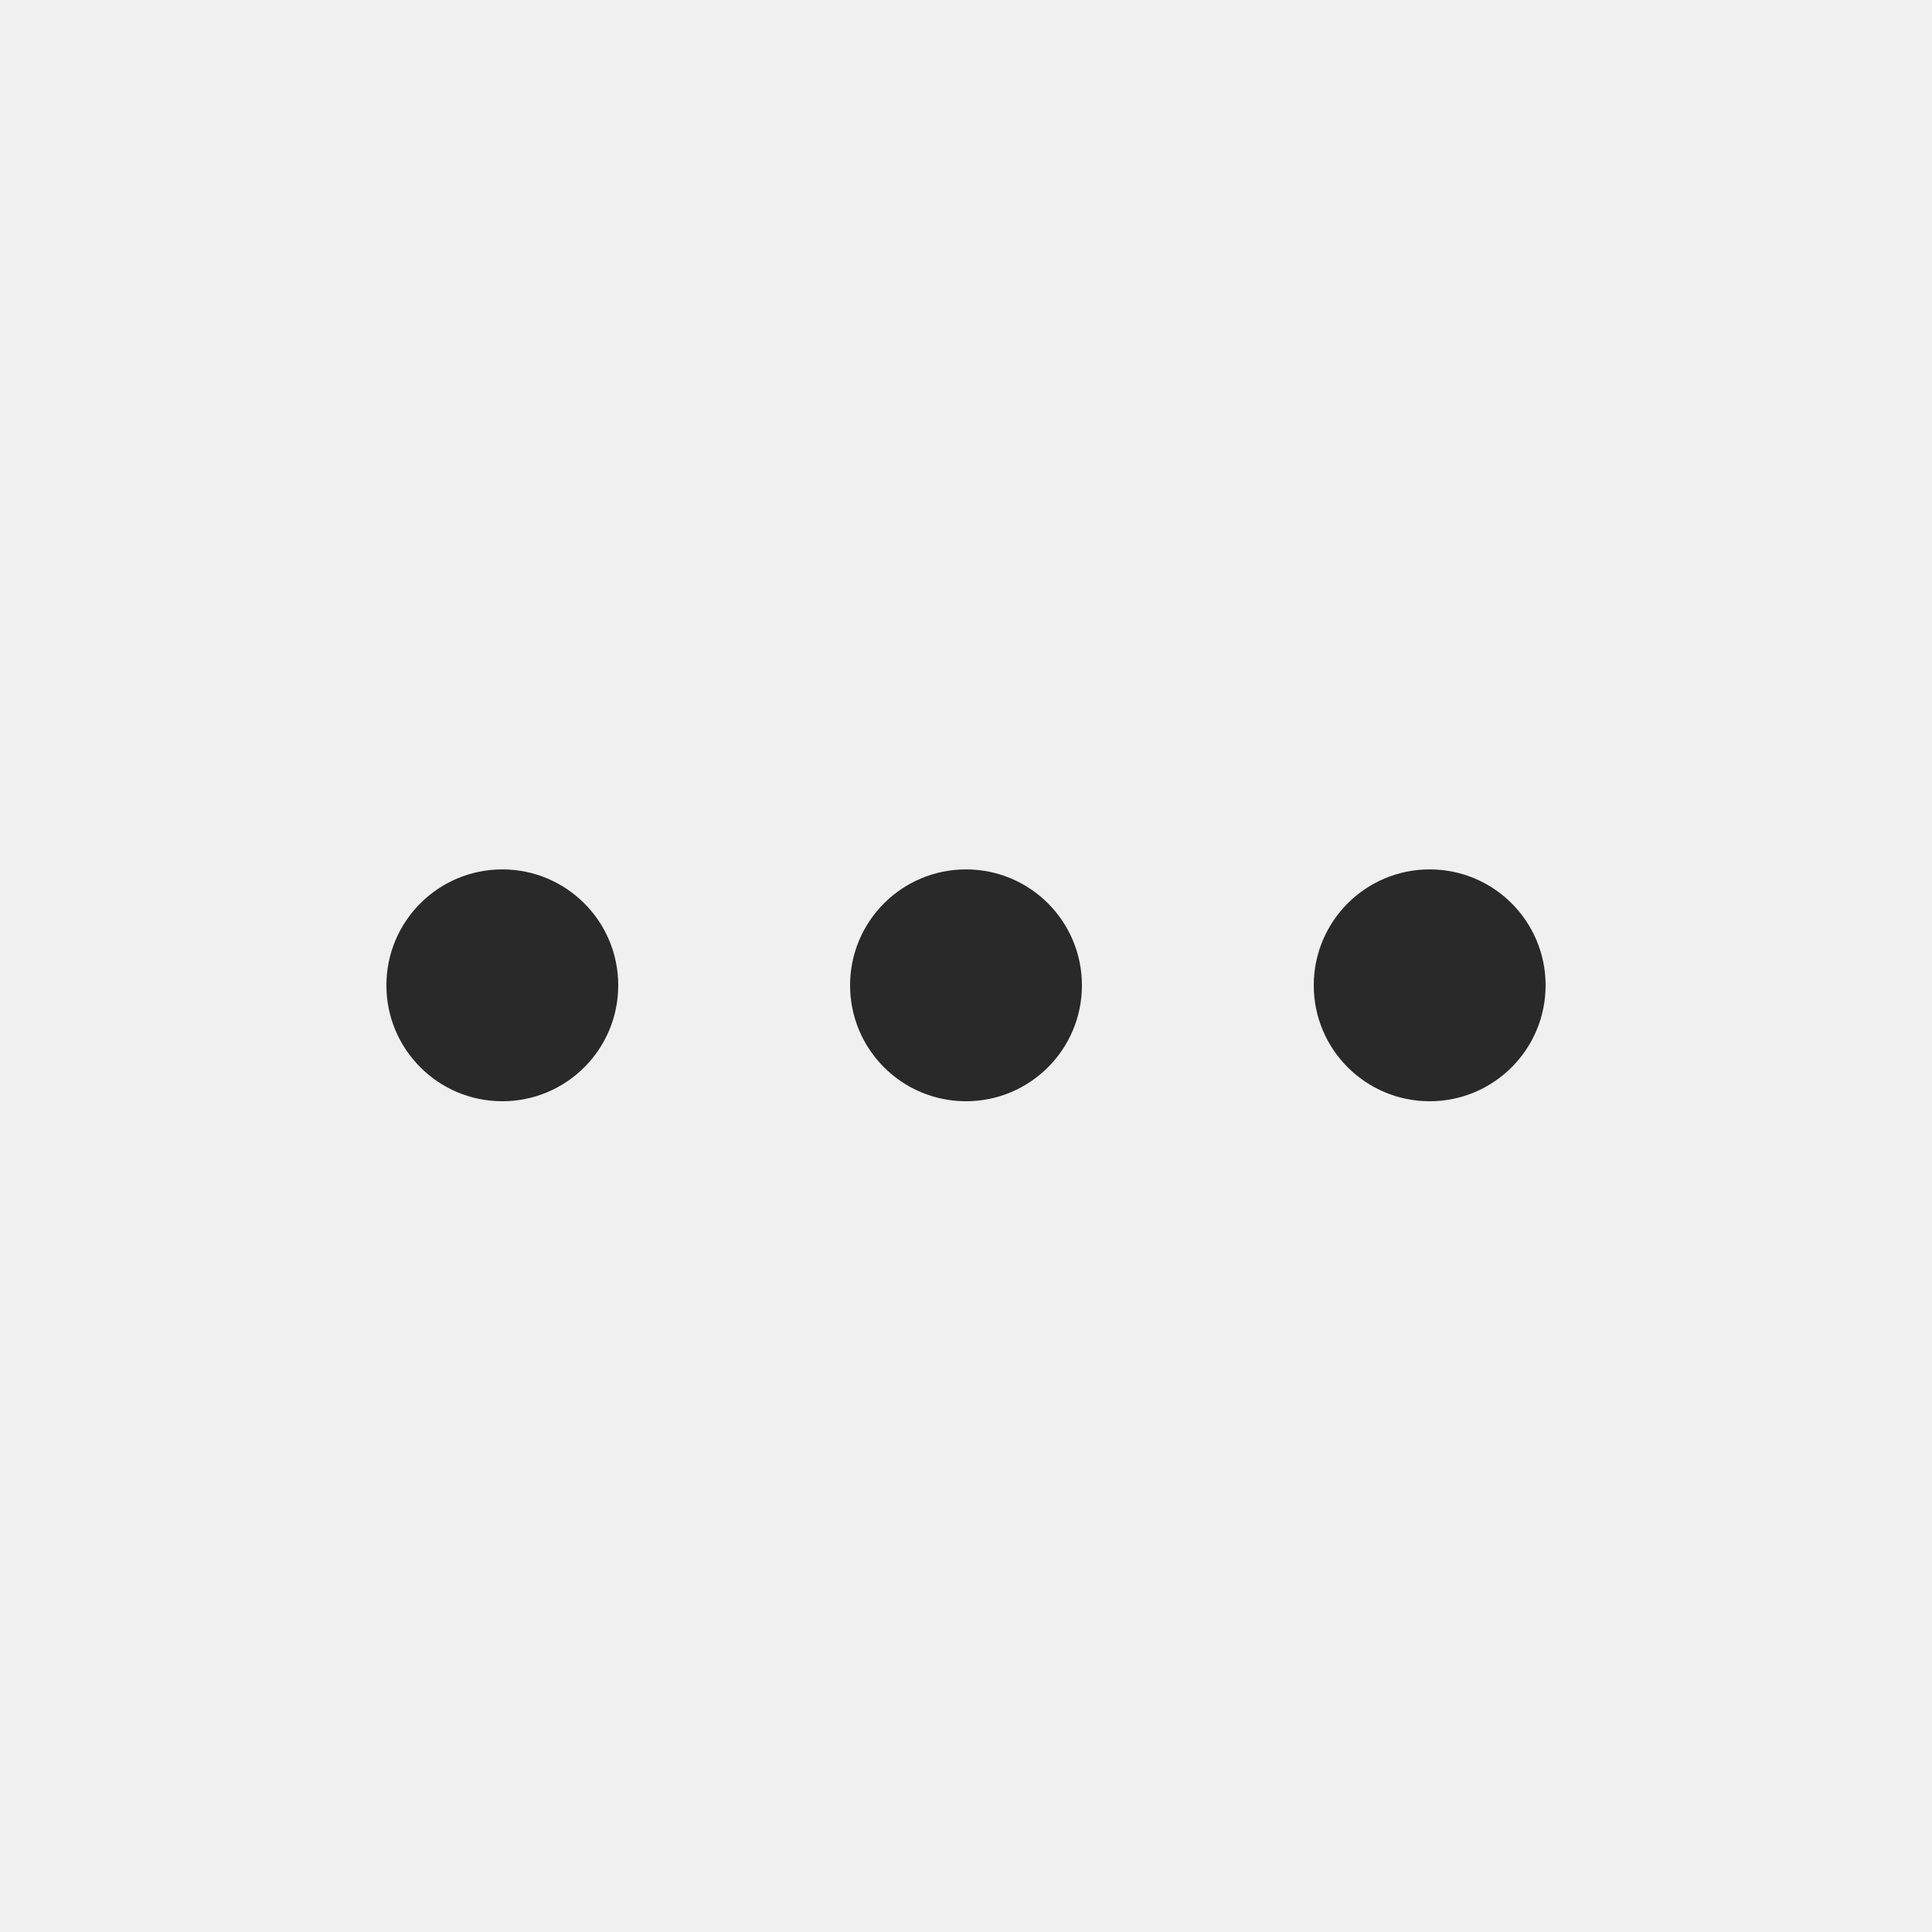
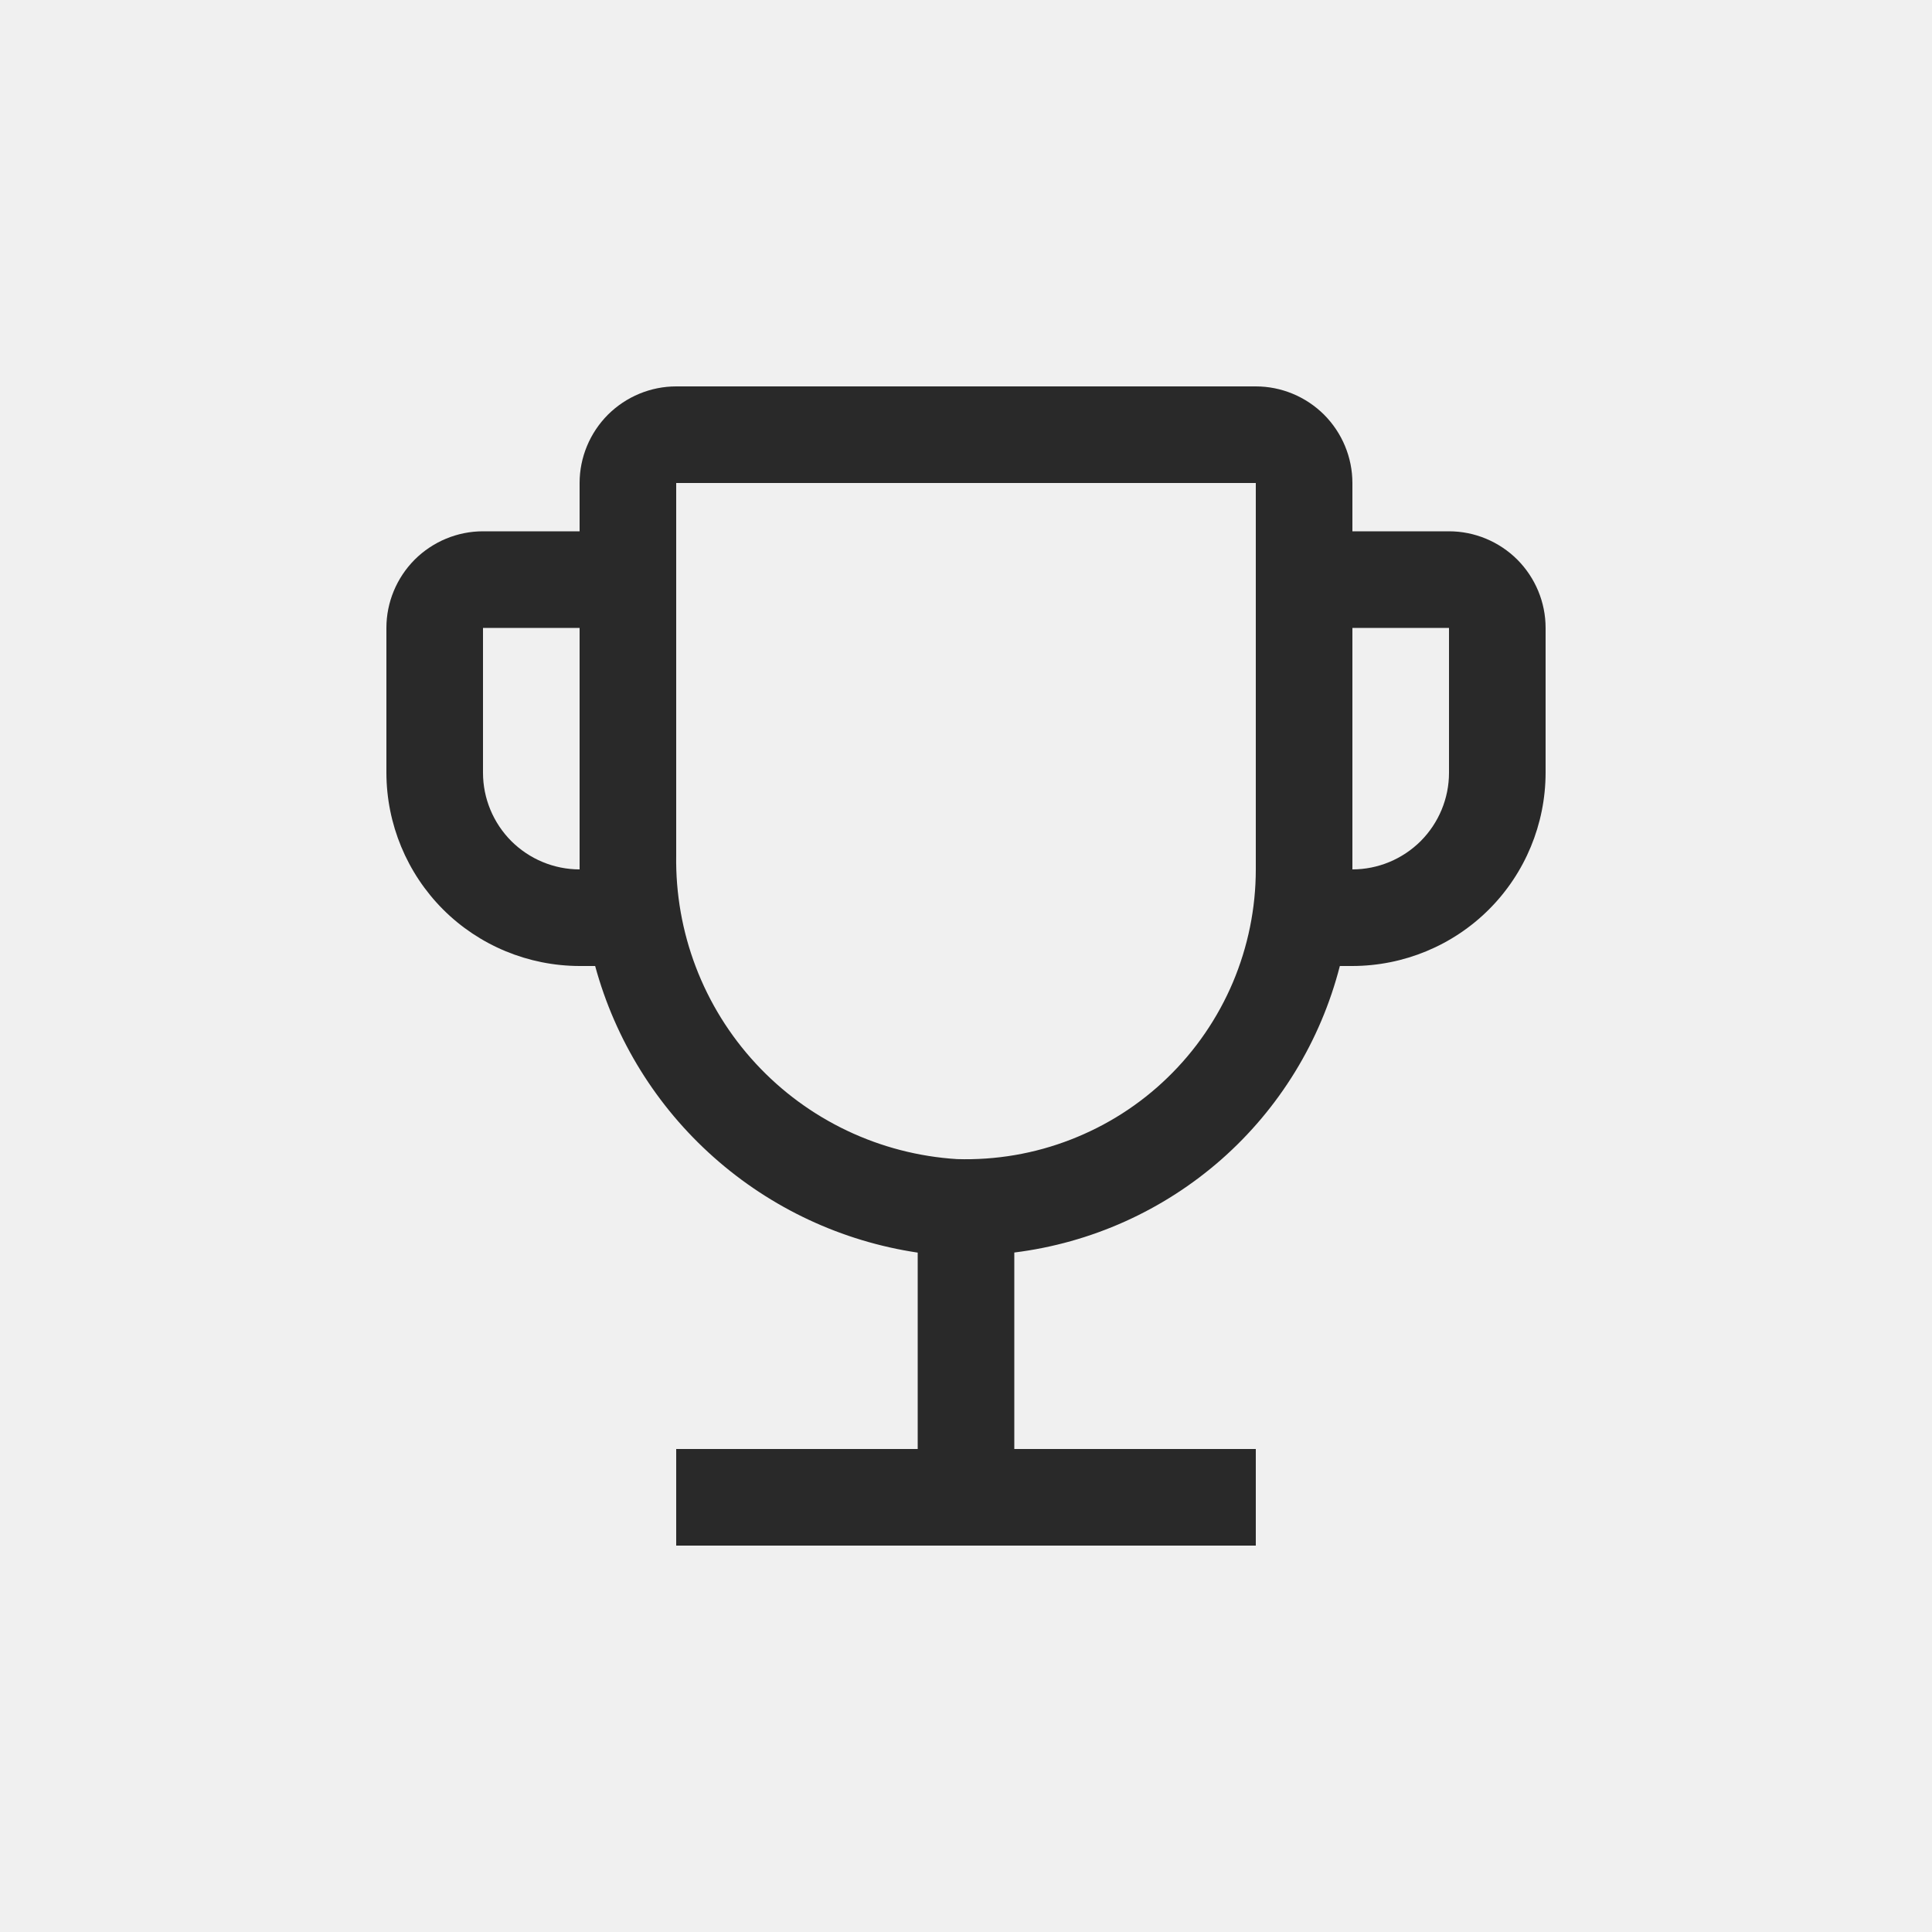
<svg xmlns="http://www.w3.org/2000/svg" width="20" height="20" viewBox="0 0 20 20" fill="none">
-   <g clip-path="url(#clip0_373_25101)">
-     <path fill-rule="evenodd" clip-rule="evenodd" d="M5.2 11.4C5.863 11.4 6.4 10.863 6.4 10.2C6.4 9.537 5.863 9 5.2 9C4.537 9 4 9.537 4 10.2C4 10.863 4.537 11.4 5.2 11.4ZM10 11.4C10.663 11.4 11.2 10.863 11.2 10.2C11.2 9.537 10.663 9 10 9C9.337 9 8.8 9.537 8.8 10.2C8.8 10.863 9.337 11.4 10 11.4ZM16 10.2C16 10.863 15.463 11.4 14.8 11.4C14.137 11.4 13.6 10.863 13.6 10.2C13.6 9.537 14.137 9 14.8 9C15.463 9 16 9.537 16 10.2Z" fill="#292929" />
+   <g clip-path="url(#clip0_322_21219)">
+     <path d="M15 5.5H14V5C14 4.735 13.894 4.481 13.707 4.293C13.519 4.106 13.265 4 13 4H7C6.735 4 6.481 4.106 6.293 4.293C6.106 4.481 6 4.735 6 5V5.5H5C4.735 5.5 4.481 5.606 4.293 5.793C4.106 5.981 4 6.235 4 6.5V8C4.001 8.53 4.212 9.039 4.586 9.414C4.961 9.789 5.47 9.999 6 10H6.161C6.369 10.765 6.796 11.454 7.389 11.98C7.982 12.507 8.715 12.85 9.5 12.967V15H7V16H13V15H10.5V12.966C11.295 12.867 12.041 12.532 12.643 12.003C13.244 11.474 13.671 10.776 13.87 10H14C14.53 9.999 15.039 9.789 15.414 9.414C15.789 9.039 15.999 8.53 16 8V6.5C16 6.235 15.894 5.981 15.707 5.793C15.519 5.606 15.265 5.5 15 5.5ZM6 9C5.735 9 5.481 8.894 5.293 8.707C5.106 8.519 5 8.265 5 8V6.5H6V9ZM13 9C13 9.402 12.919 9.799 12.763 10.169C12.606 10.539 12.377 10.874 12.088 11.154C11.8 11.434 11.458 11.652 11.084 11.797C10.709 11.943 10.309 12.011 9.907 11.999C9.111 11.949 8.364 11.595 7.823 11.009C7.281 10.423 6.987 9.651 7 8.853V5H13V9ZM15 8C15 8.265 14.894 8.519 14.707 8.707C14.519 8.894 14.265 9 14 9V6.5H15V8Z" fill="#292929" />
  </g>
  <defs>
-     <clipPath id="clip0_373_25101">
+     <clipPath id="clip0_322_21219">
      <rect width="20" height="20" fill="white" />
    </clipPath>
  </defs>
</svg>
